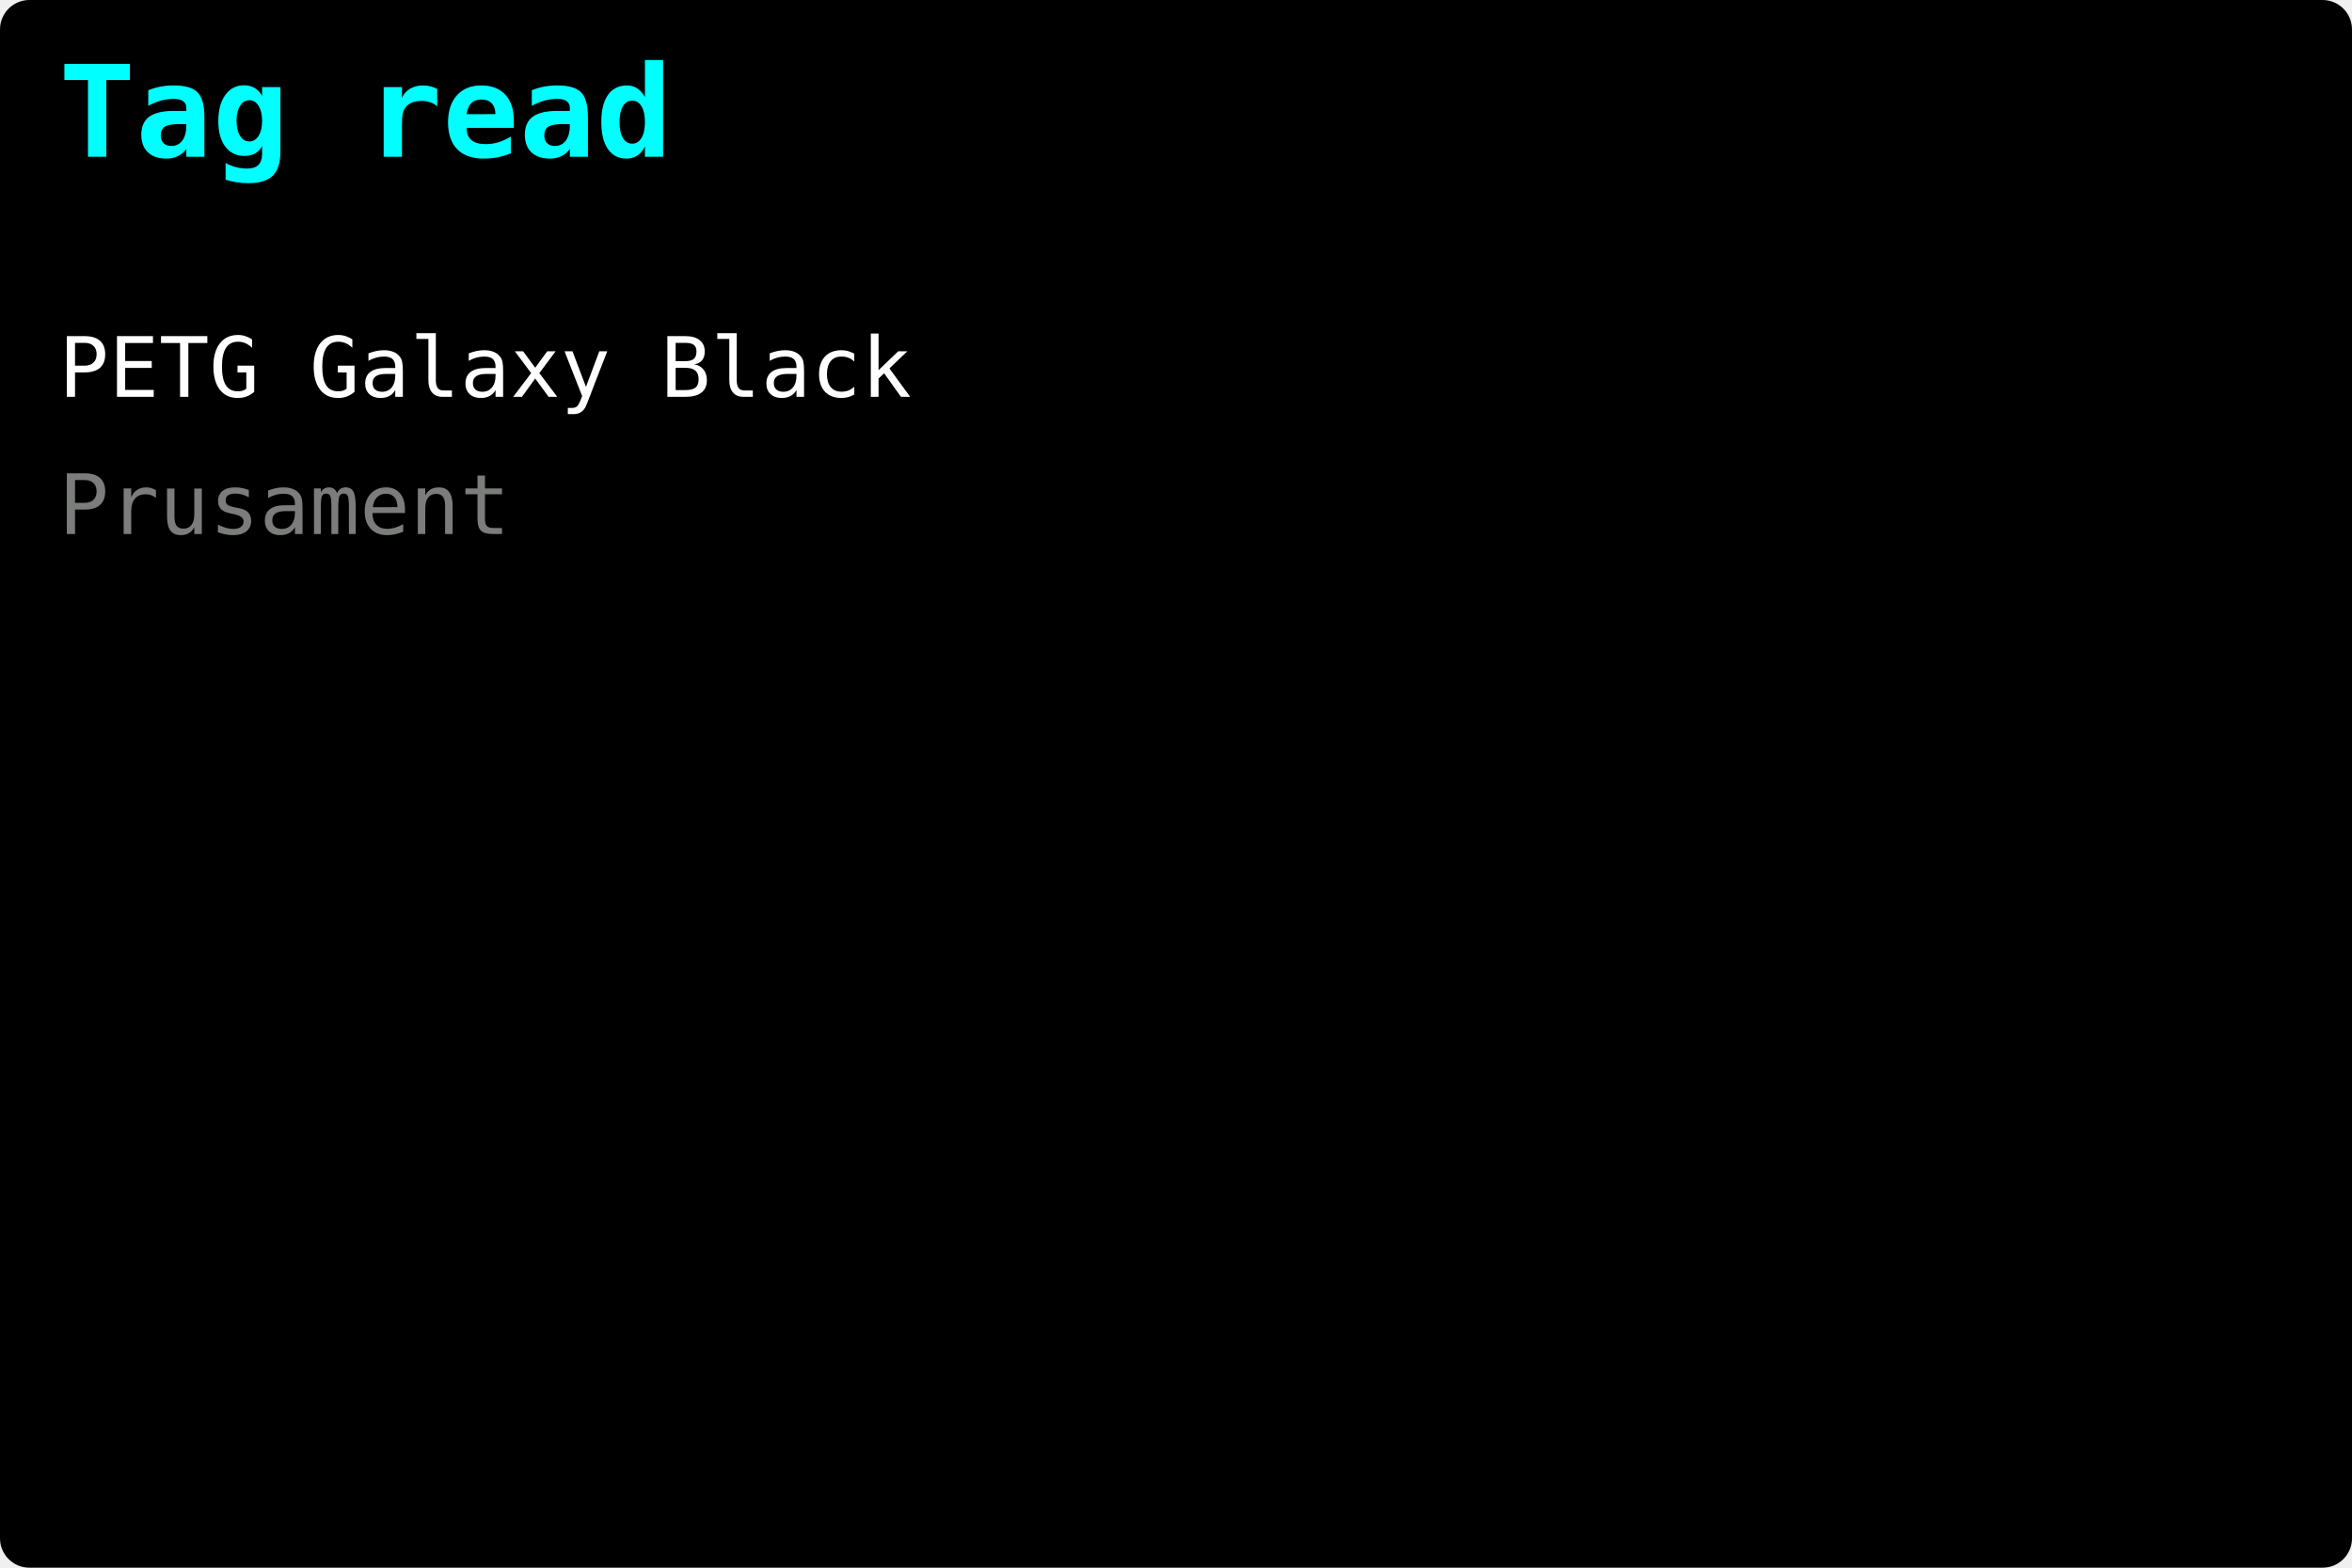
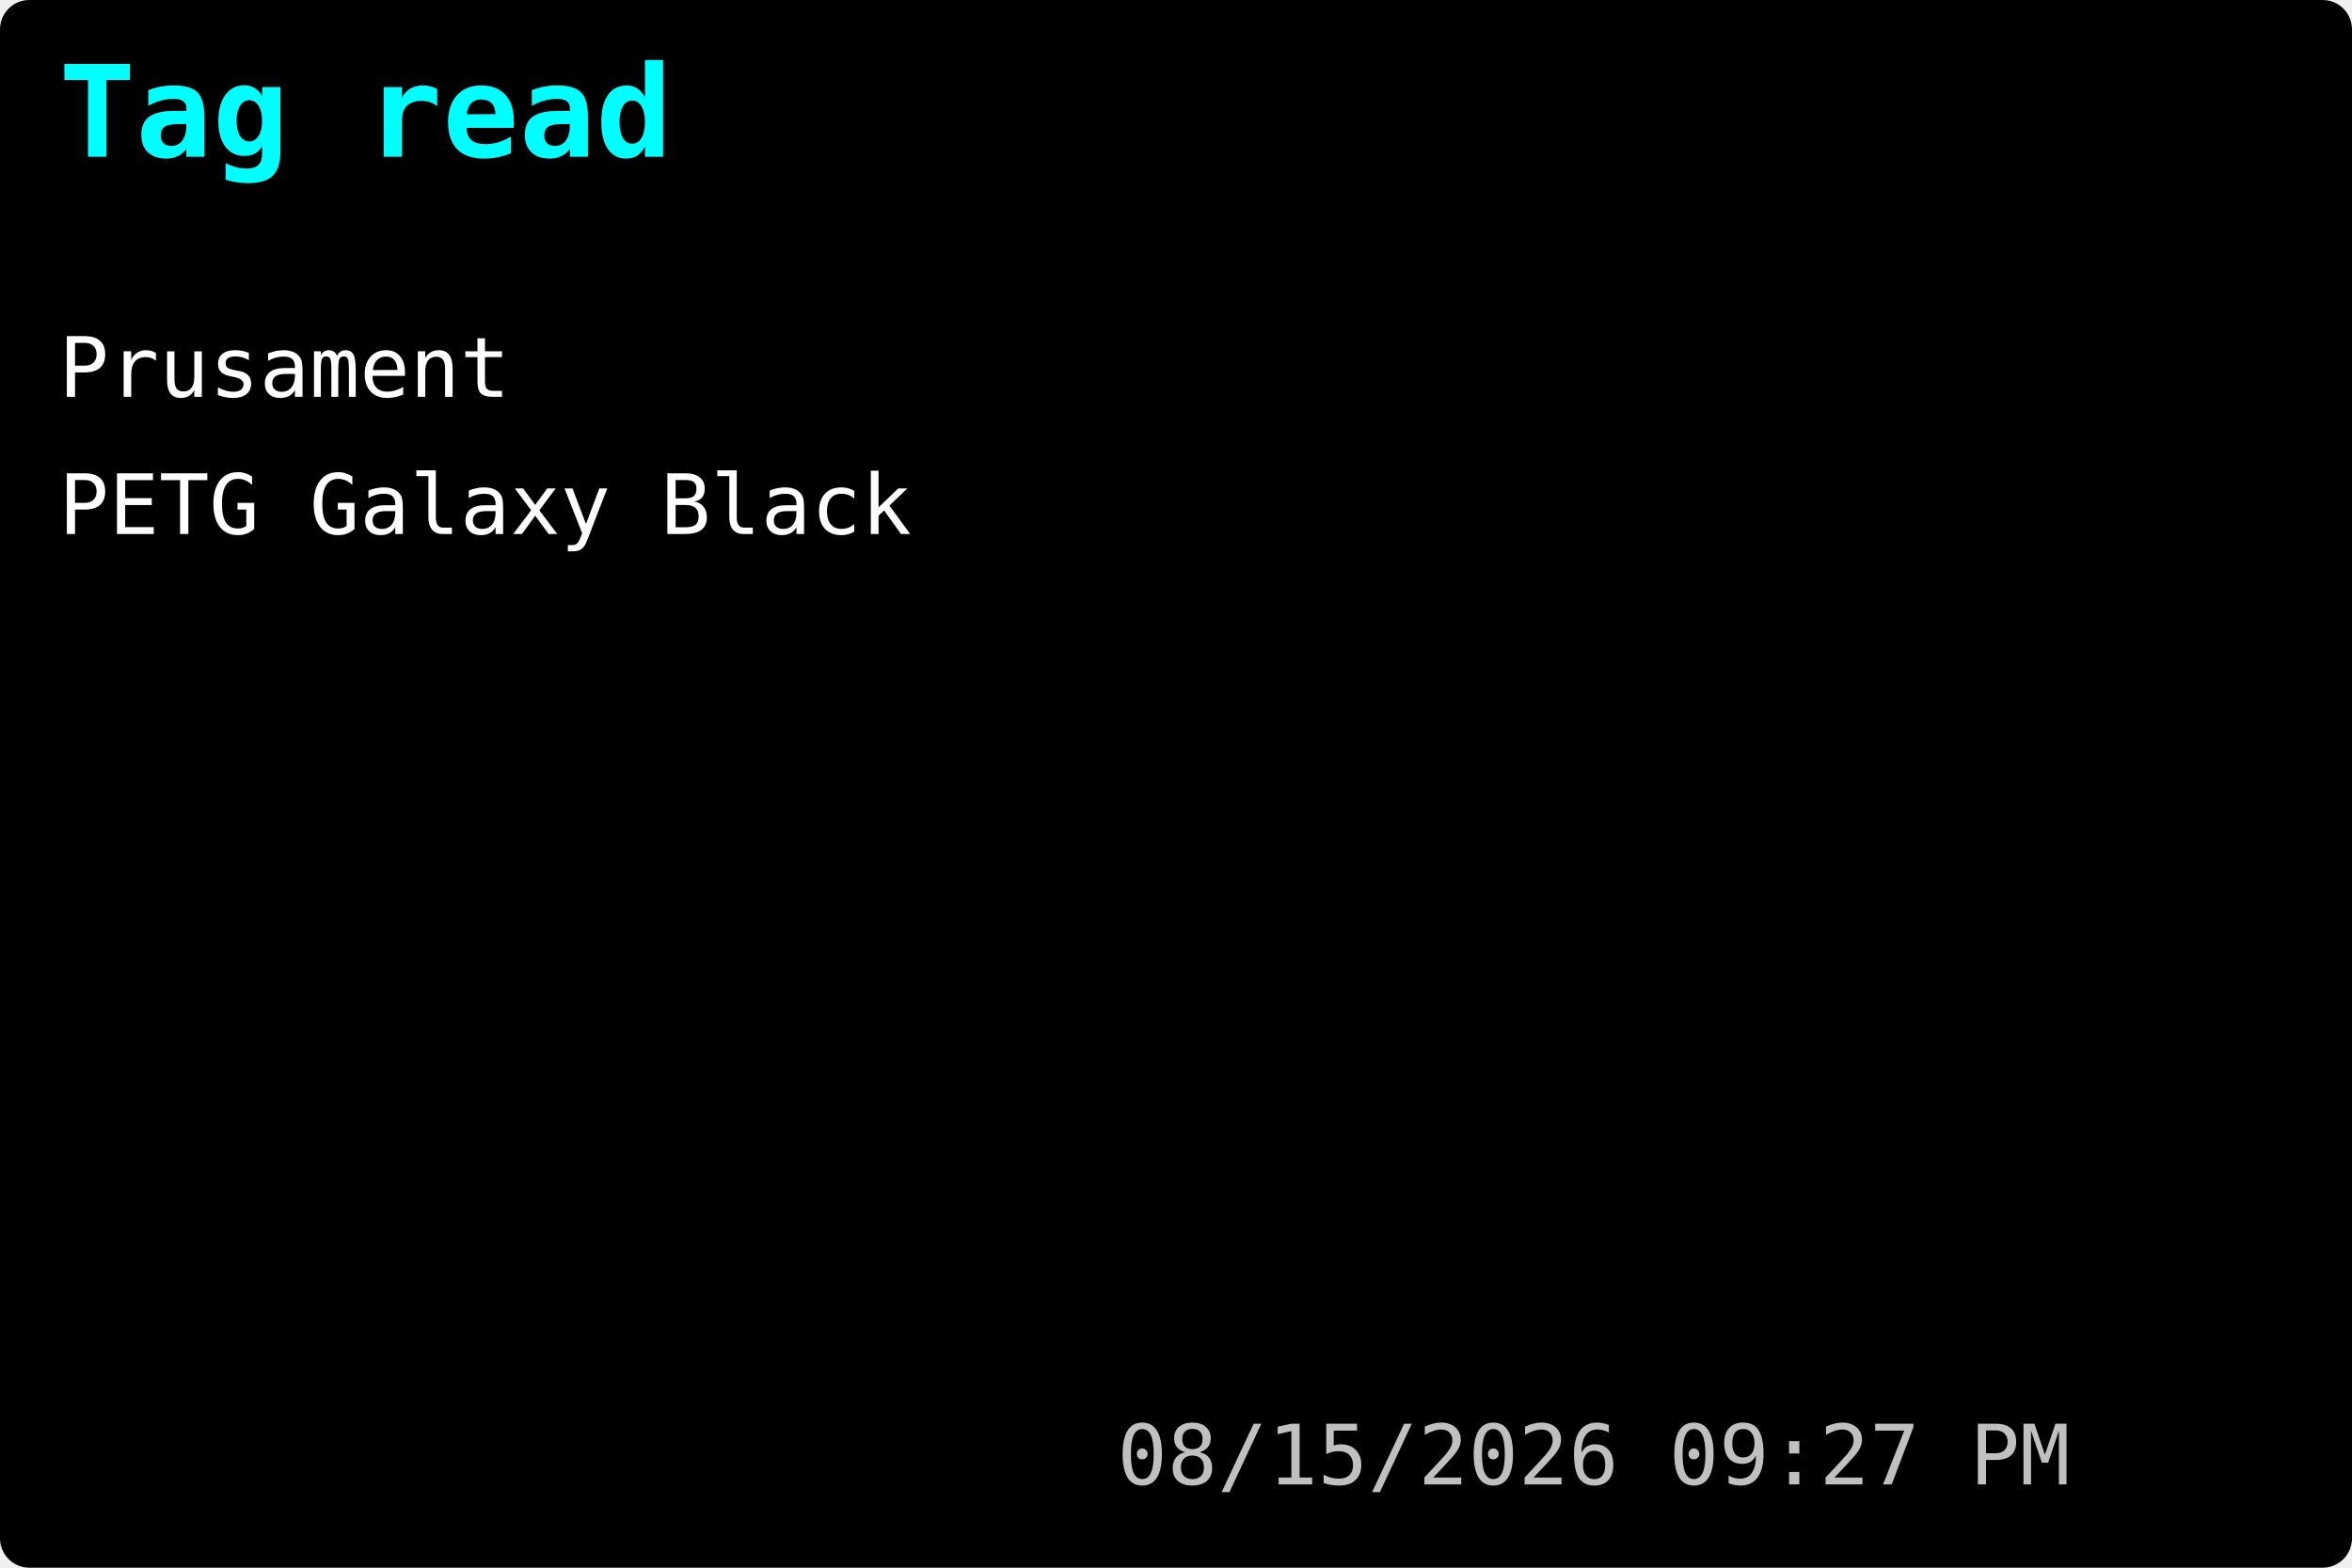
<svg xmlns="http://www.w3.org/2000/svg" viewBox="0 0 480 320" width="480" font-family="ui-monospace,Menlo,Consolas,monospace">
  <rect width="480" height="320" rx="6" fill="#000" />
  <text x="12" y="32" font-size="26" font-weight="700" fill="#00ffff">Tag read</text>
-   <text x="12" y="81" font-size="17" fill="#ffffff">PETG Galaxy Black</text>
-   <text x="12" y="109" font-size="17" fill="#7b7d7b">Prusament</text>
+   <text x="12" y="81" font-size="17" fill="#ffffff">Prusament</text>
+   <text x="12" y="109" font-size="17" fill="#ffffff">PETG Galaxy Black</text>
+   <text x="228" y="303" font-size="17" fill="#c0c0c0">08/15/2026 09:27 PM</text>
</svg>
